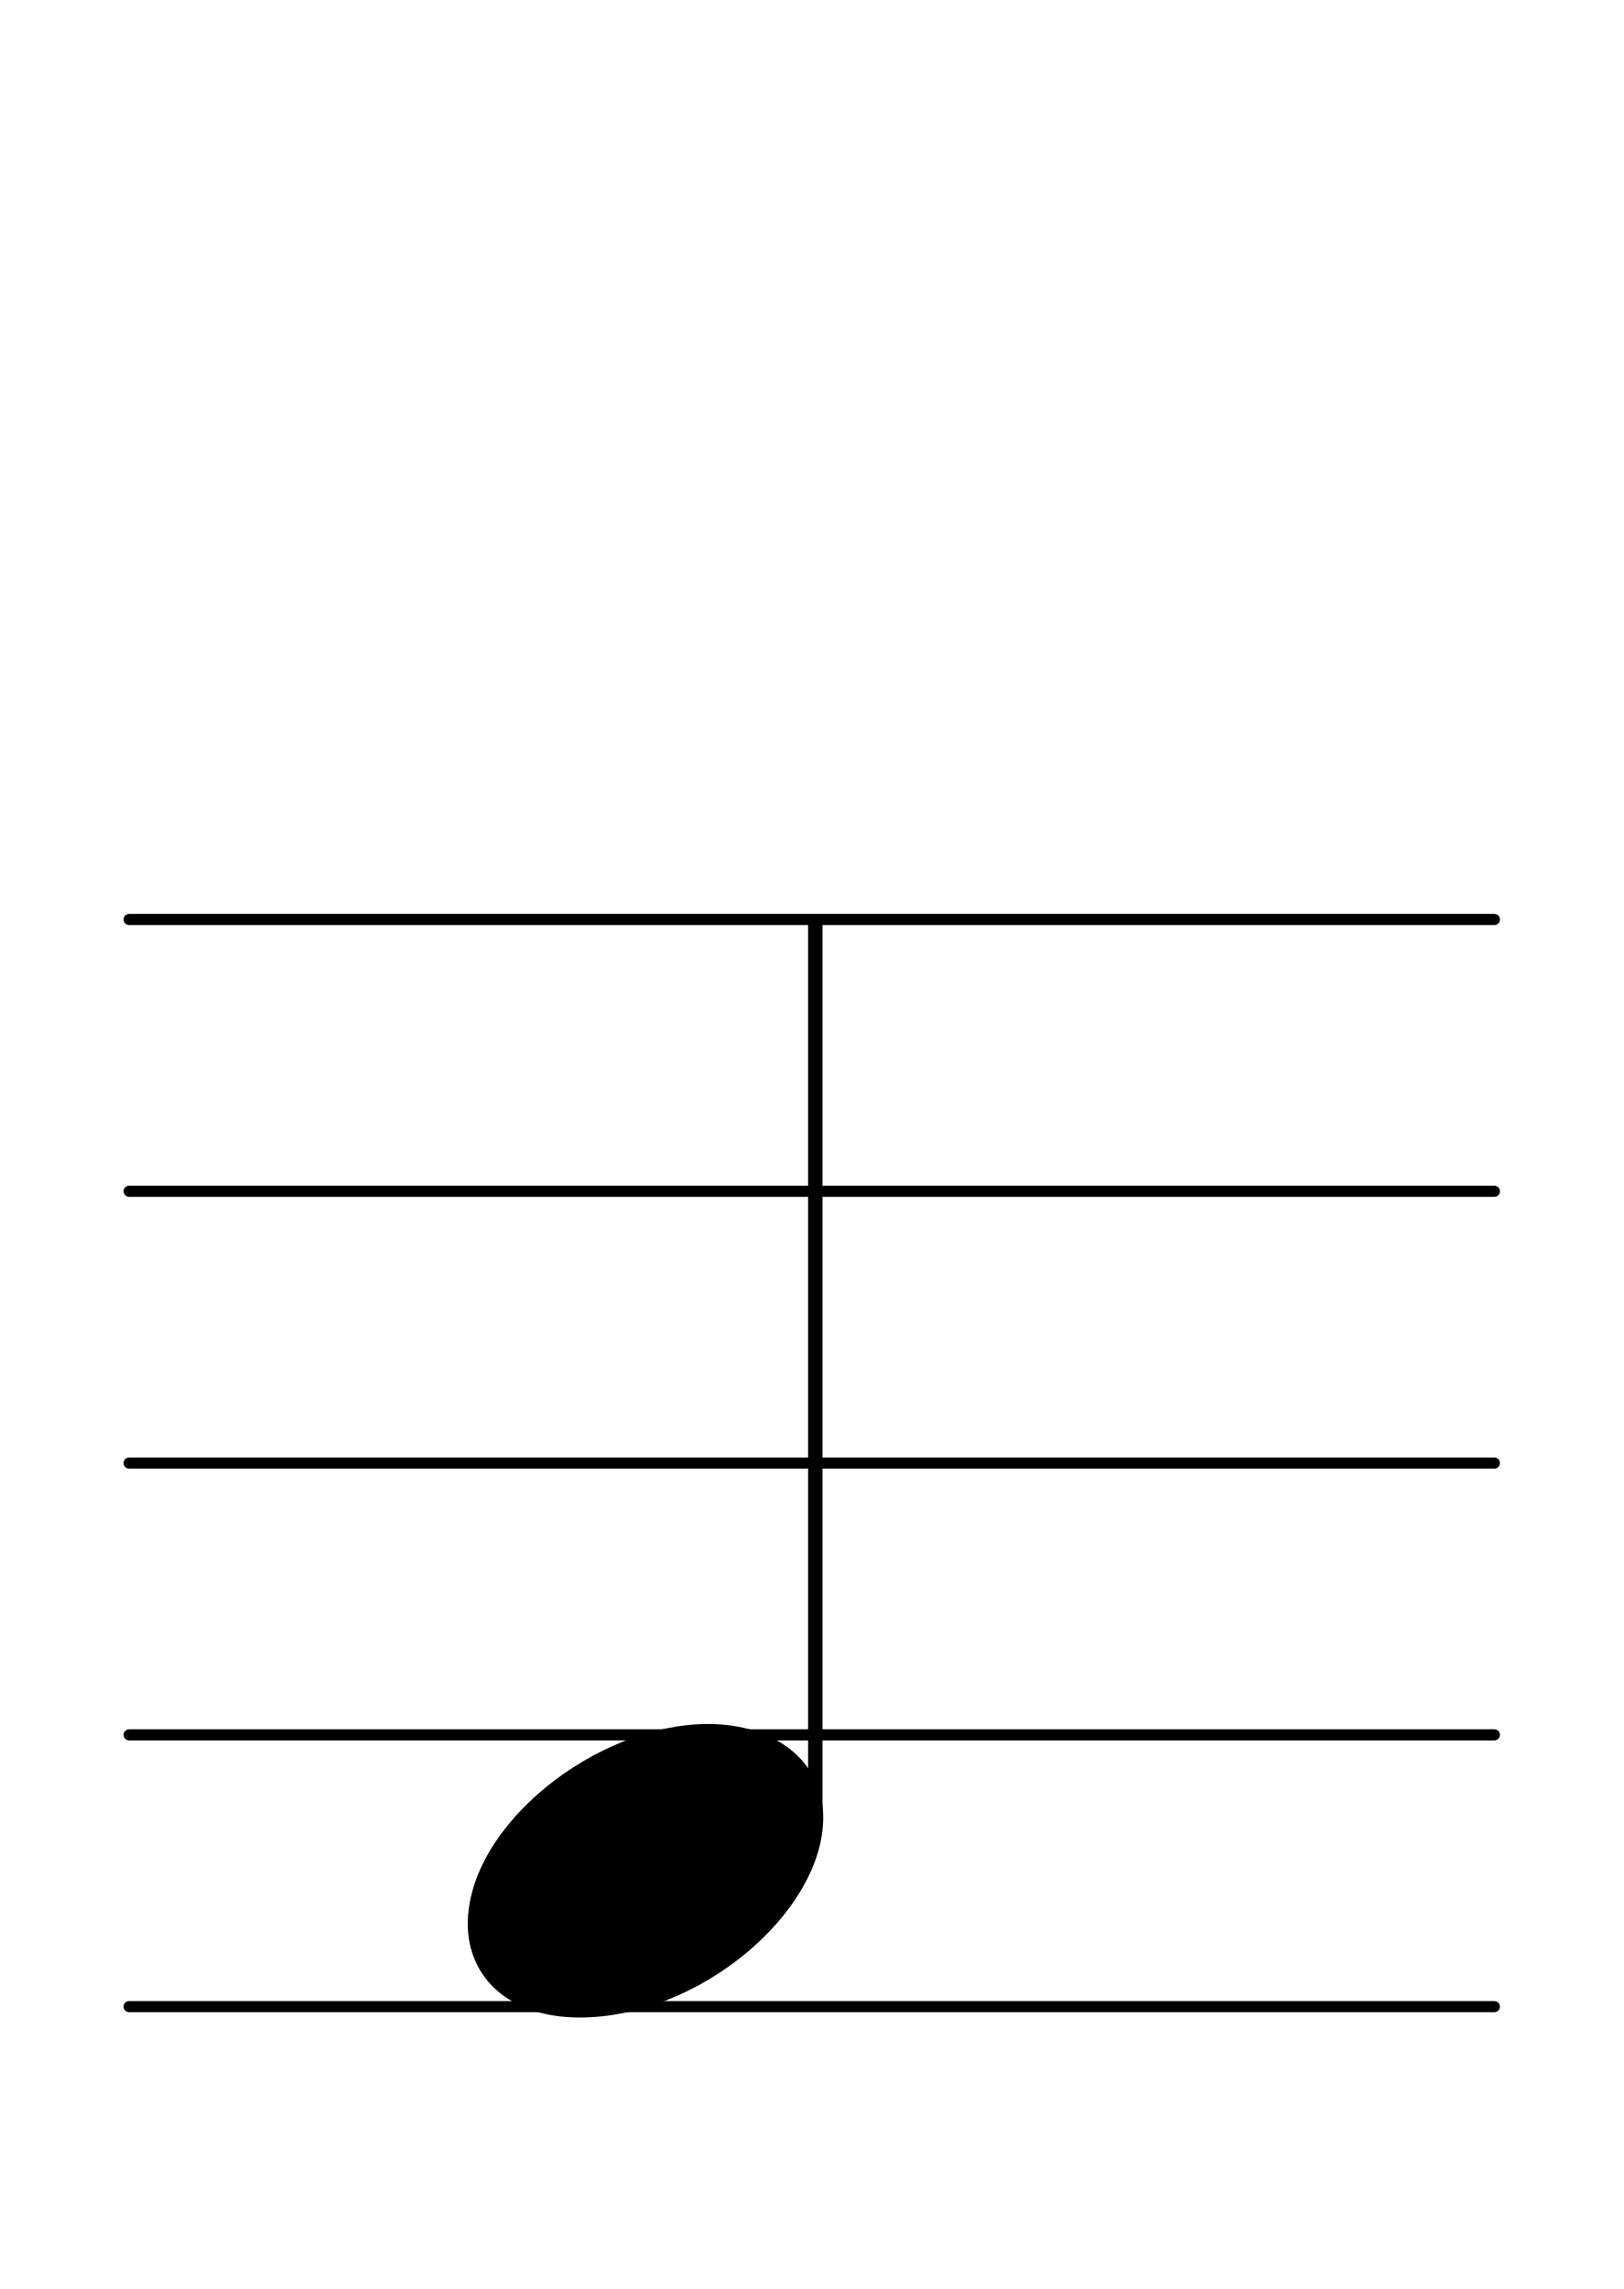
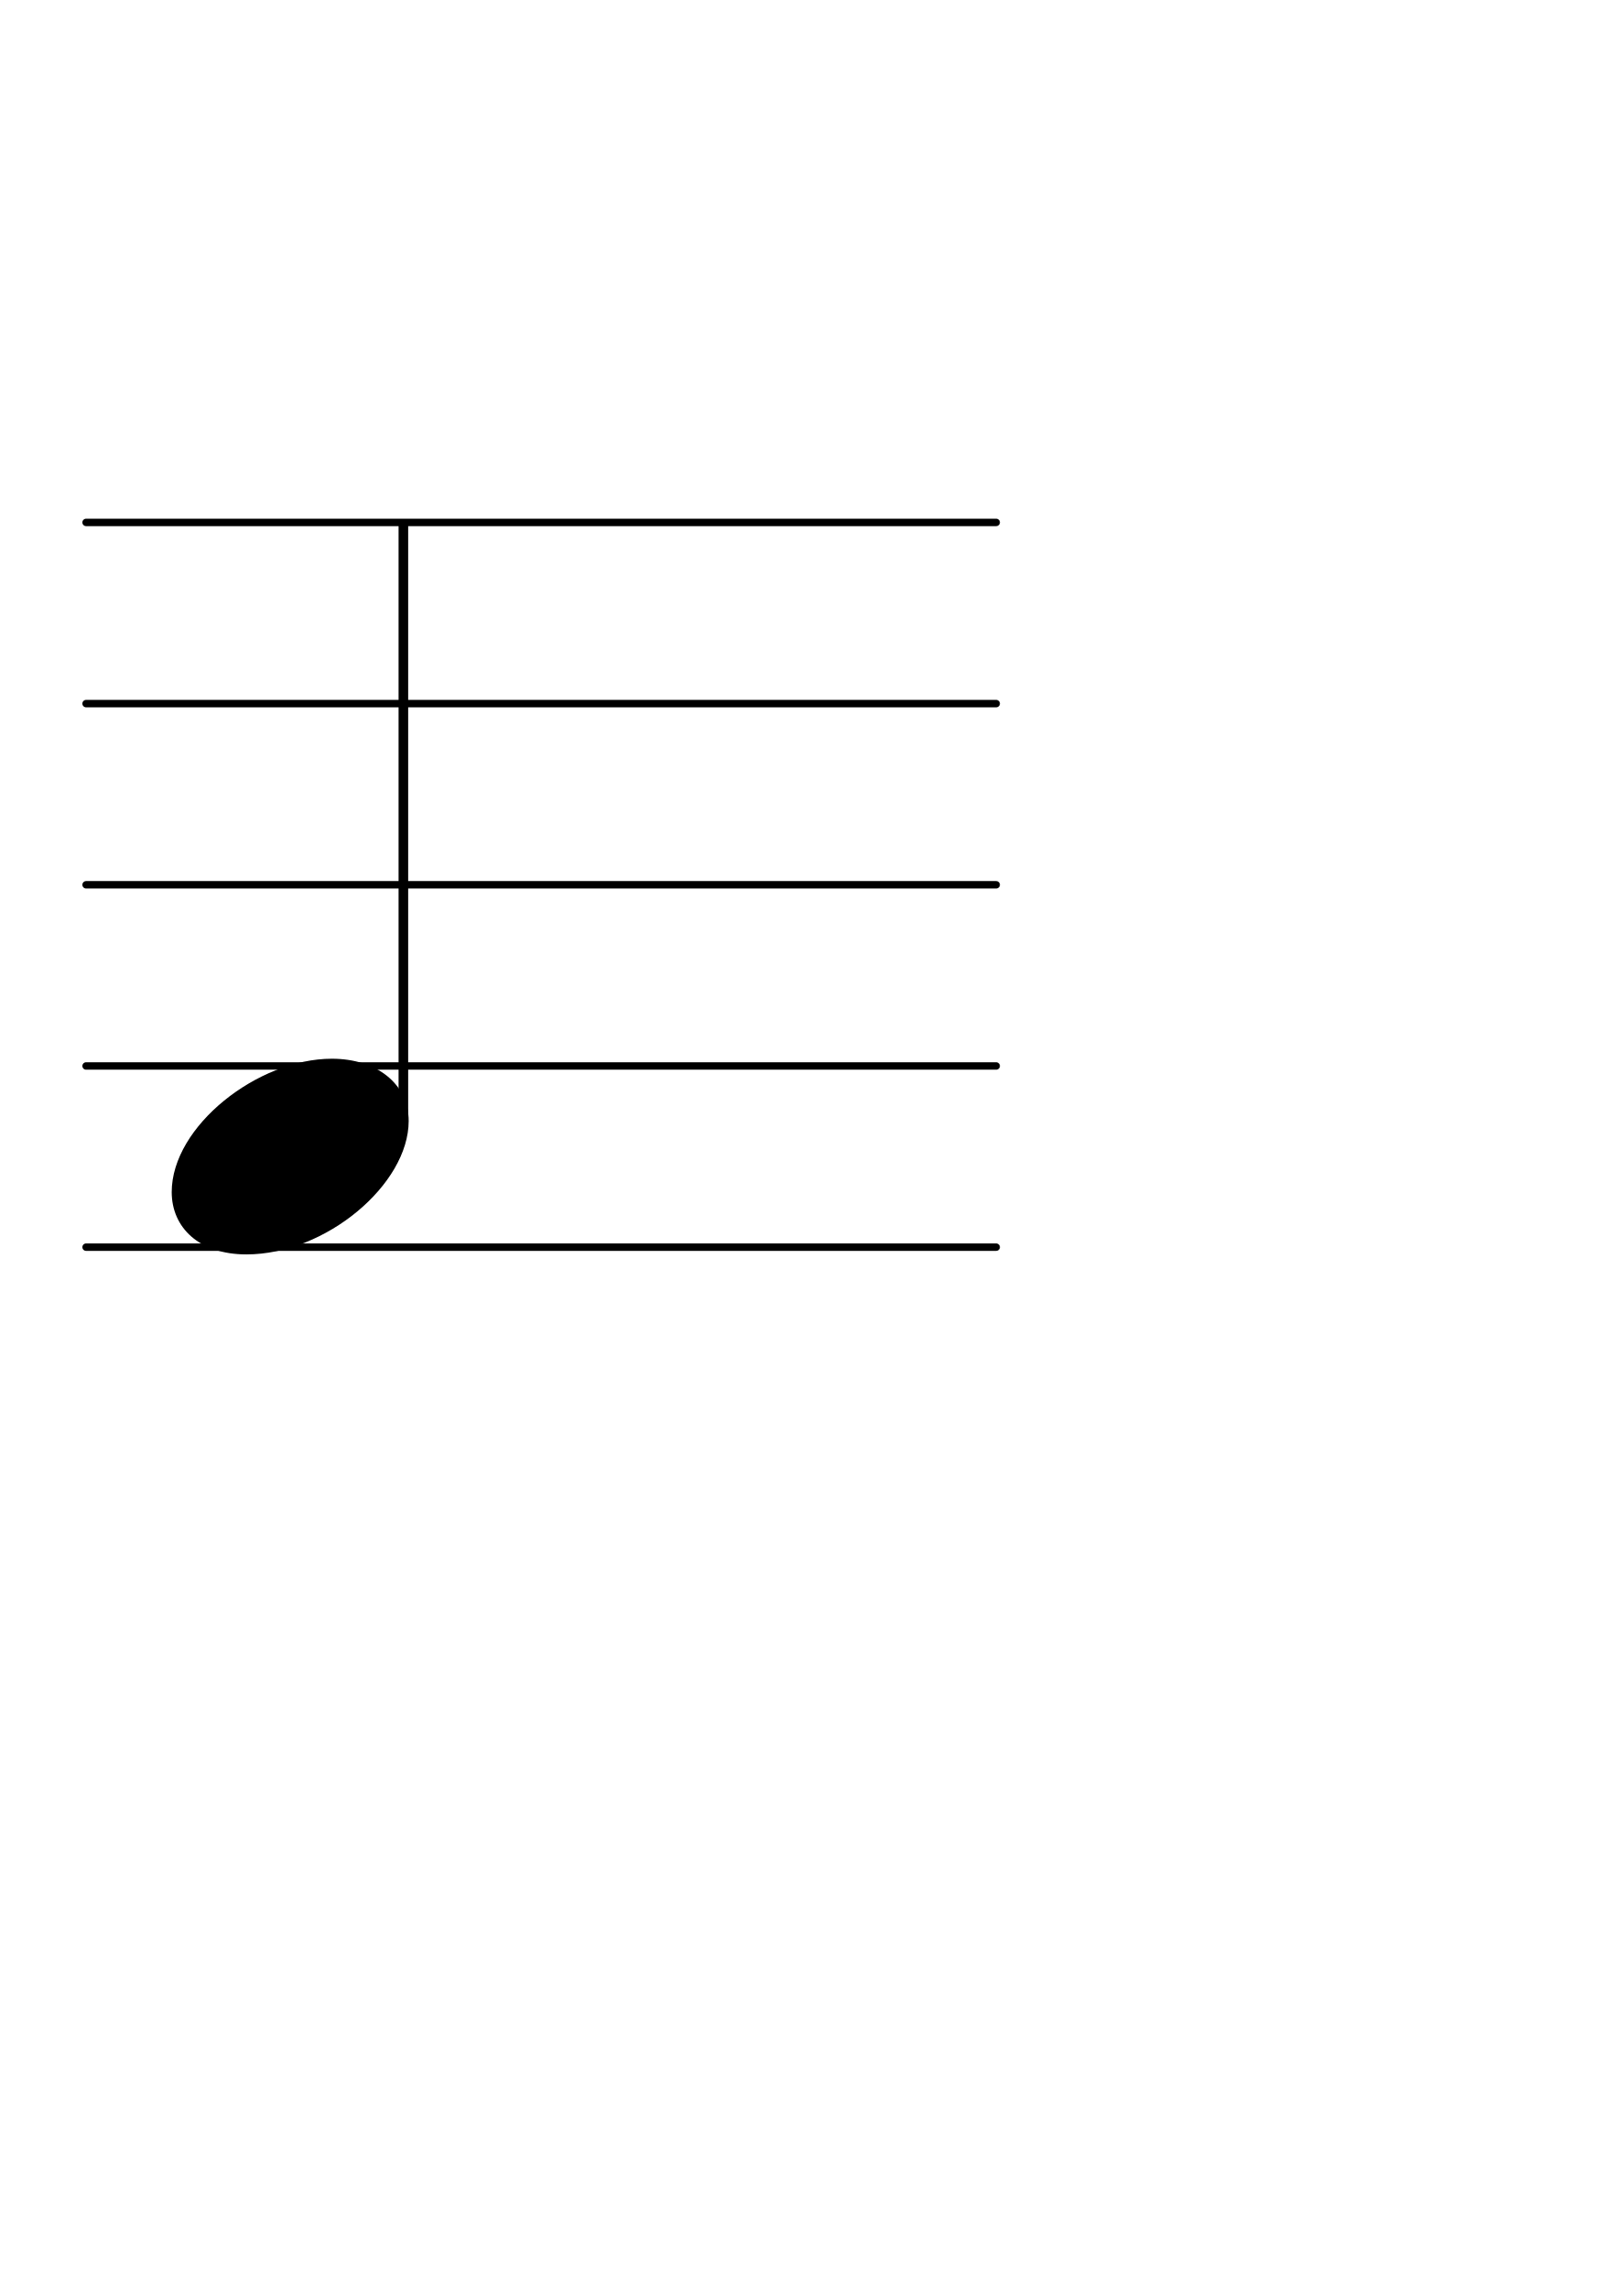
- <svg xmlns="http://www.w3.org/2000/svg" version="1.2" width="105.00mm" height="148.00mm" viewBox="0 -0 5.975 8.422">
+ <svg xmlns="http://www.w3.org/2000/svg" version="1.2" width="157.50mm" height="222.00mm" viewBox="0 -0 8.963 12.633">
  <style type="text/css">

tspan { white-space: pre; }

</style>
-   <g transform="translate(0.4552, 7.3831)">
-     <line stroke-linejoin="round" stroke-linecap="round" stroke-width="0.041" stroke="currentColor" x1="0.02" y1="0" x2="5.044" y2="0" />
-   </g>
-   <g transform="translate(0.4552, 6.3831)">
-     <line stroke-linejoin="round" stroke-linecap="round" stroke-width="0.041" stroke="currentColor" x1="0.02" y1="0" x2="5.044" y2="0" />
-   </g>
-   <g transform="translate(0.4552, 5.3831)">
-     <line stroke-linejoin="round" stroke-linecap="round" stroke-width="0.041" stroke="currentColor" x1="0.02" y1="0" x2="5.044" y2="0" />
-   </g>
-   <g transform="translate(0.4552, 4.3831)">
-     <line stroke-linejoin="round" stroke-linecap="round" stroke-width="0.041" stroke="currentColor" x1="0.02" y1="0" x2="5.044" y2="0" />
-   </g>
-   <g transform="translate(0.4552, 3.3831)">
-     <line stroke-linejoin="round" stroke-linecap="round" stroke-width="0.041" stroke="currentColor" x1="0.02" y1="0" x2="5.044" y2="0" />
-   </g>
-   <g transform="translate(1.7214, 6.8831)">
-     <path transform="scale(0.004, -0.004)" d="M0 -49c0 91 119 184 221 184c61 0 106 -34 106 -86c0 -87 -114 -184 -224 -184c-65 0 -103 37 -103 86z" fill="currentColor" />
-   </g>
-   <g transform="translate(3.0007, 5.3831)">
-     <rect x="-0.027" y="-2" width="0.053" height="3.303" ry="0.004" fill="currentColor" />
+   <style type="text/css">
+ 
+ tspan { white-space: pre; }
+ 
+ </style>
+   <g transform="translate(0,-0.5)">
+     <g transform="translate(0.4552, 7.3831)">
+       <line stroke-linejoin="round" stroke-linecap="round" stroke-width="0.041" stroke="currentColor" x1="0.02" y1="0" x2="5.044" y2="0" />
+     </g>
+     <g transform="translate(0.4552, 6.3831)">
+       <line stroke-linejoin="round" stroke-linecap="round" stroke-width="0.041" stroke="currentColor" x1="0.02" y1="0" x2="5.044" y2="0" />
+     </g>
+     <g transform="translate(0.4552, 5.3831)">
+       <line stroke-linejoin="round" stroke-linecap="round" stroke-width="0.041" stroke="currentColor" x1="0.02" y1="0" x2="5.044" y2="0" />
+     </g>
+     <g transform="translate(0.4552, 4.3831)">
+       <line stroke-linejoin="round" stroke-linecap="round" stroke-width="0.041" stroke="currentColor" x1="0.02" y1="0" x2="5.044" y2="0" />
+     </g>
+     <g transform="translate(0.4552, 3.3831)">
+       <line stroke-linejoin="round" stroke-linecap="round" stroke-width="0.041" stroke="currentColor" x1="0.02" y1="0" x2="5.044" y2="0" />
+     </g>
+     <g transform="translate(0.9479, 6.8831)">
+       <path transform="scale(0.004, -0.004)" d="M0 -49c0 91 119 184 221 184c61 0 106 -34 106 -86c0 -87 -114 -184 -224 -184c-65 0 -103 37 -103 86z" fill="currentColor" />
+     </g>
+     <g transform="translate(2.2272, 5.3831)">
+       <rect x="-0.027" y="-2" width="0.053" height="3.303" ry="0.004" fill="currentColor" />
+     </g>
  </g>
</svg>
